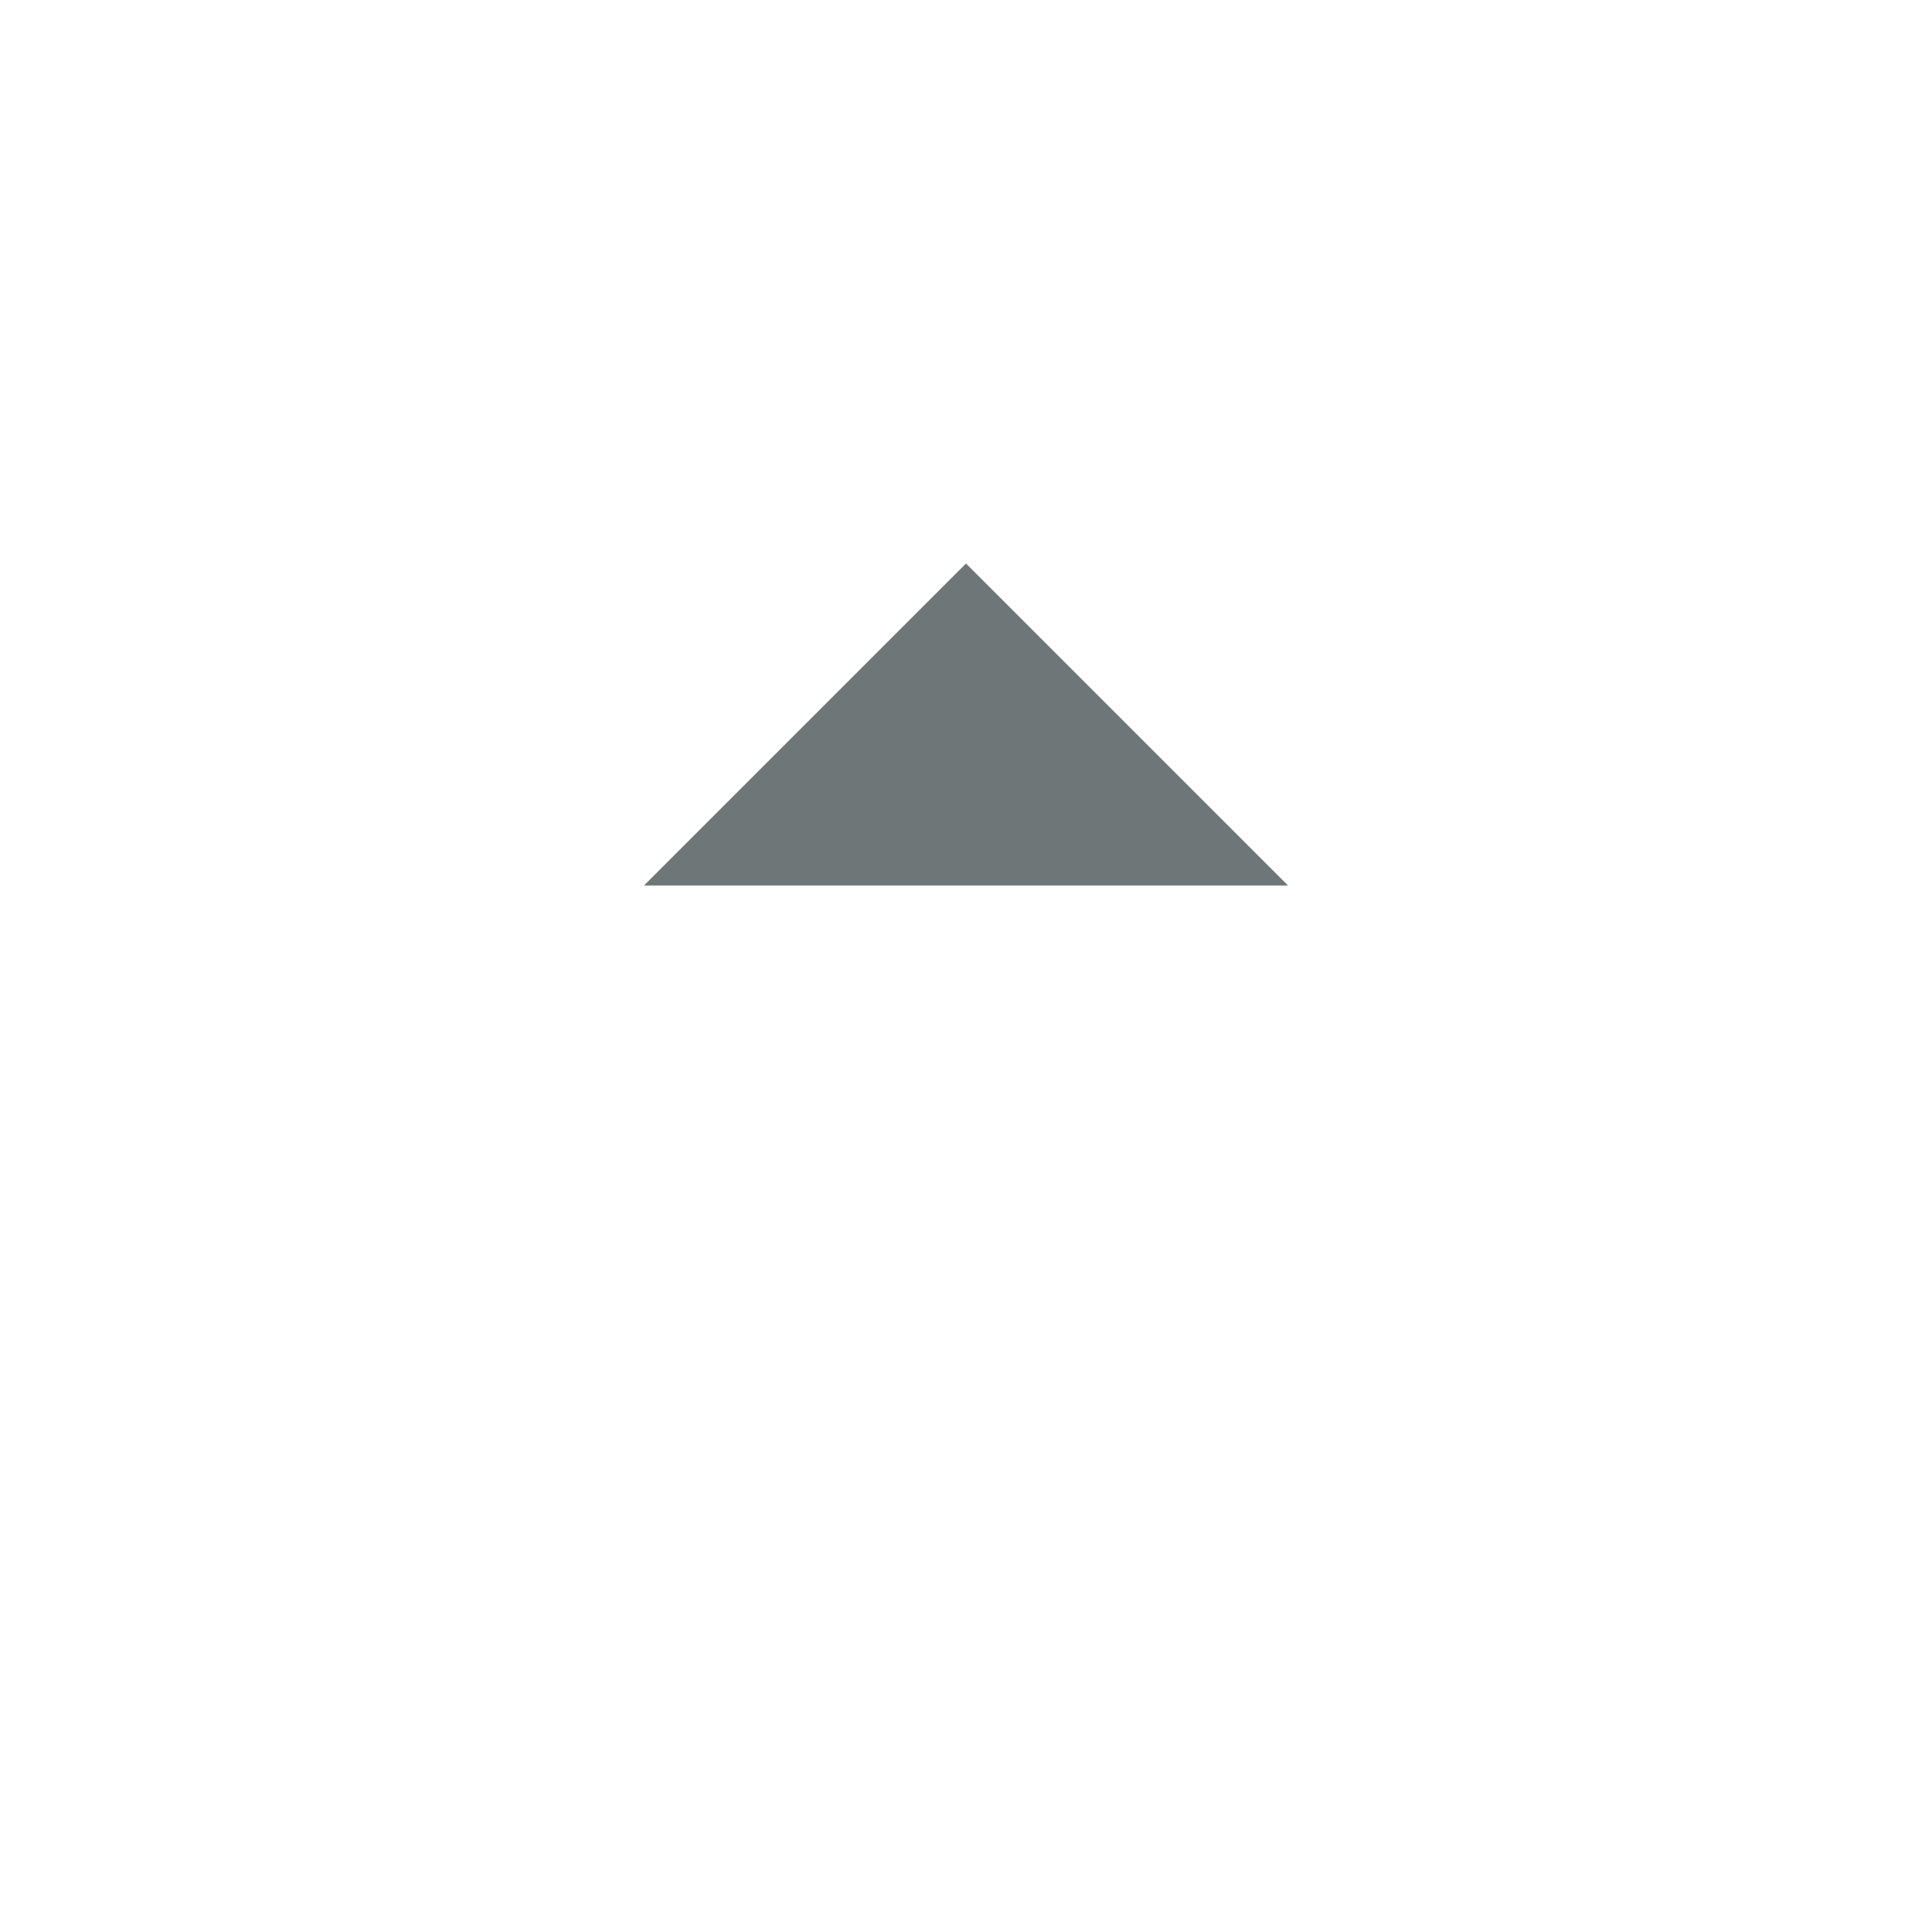
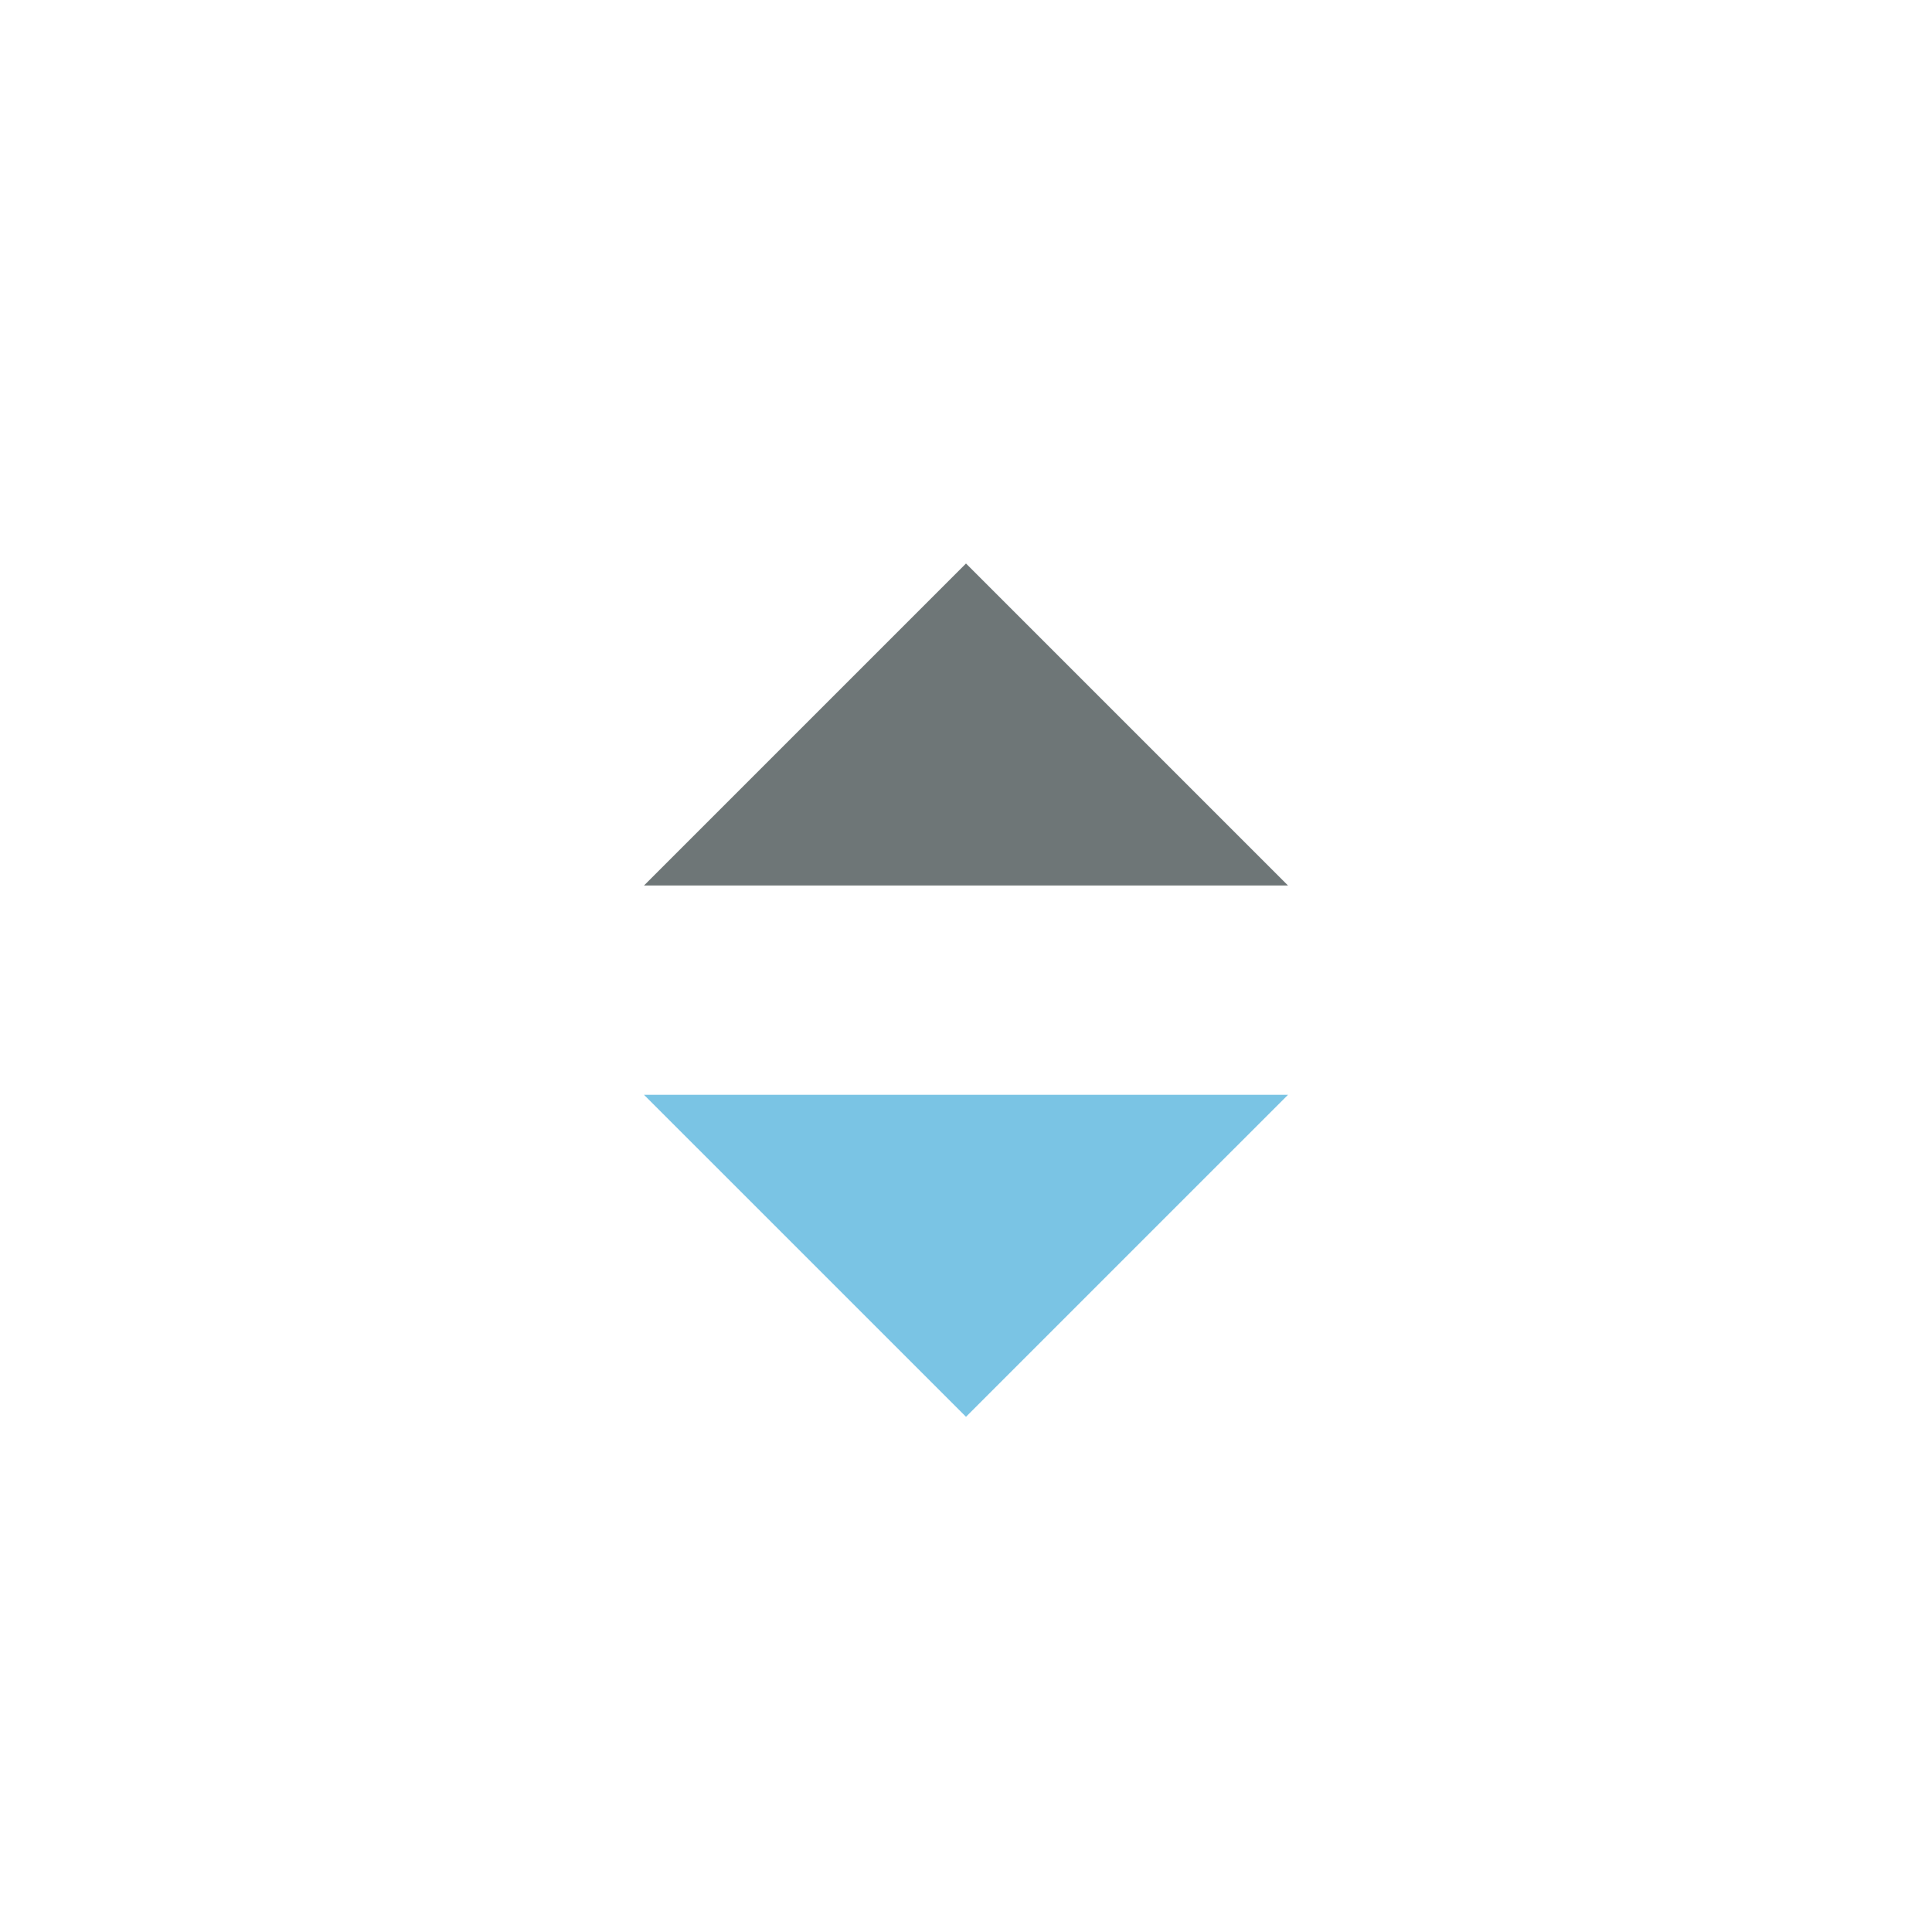
<svg xmlns="http://www.w3.org/2000/svg" width="24px" height="24px" viewBox="0 0 24 24" version="1.1">
  <g id="sort" stroke="none" stroke-width="1" fill="none" fill-rule="evenodd">
+     <polygon id="Path-2" fill="#7ac4e4" points="8 13.6 12 17.6 16 13.6" />
    <polygon id="Path-2-Copy" fill="#6E7677" transform="translate(12, 9) rotate(-180) translate(-12, -9) " points="8 7 12 11 16 7" />
  </g>
</svg>
